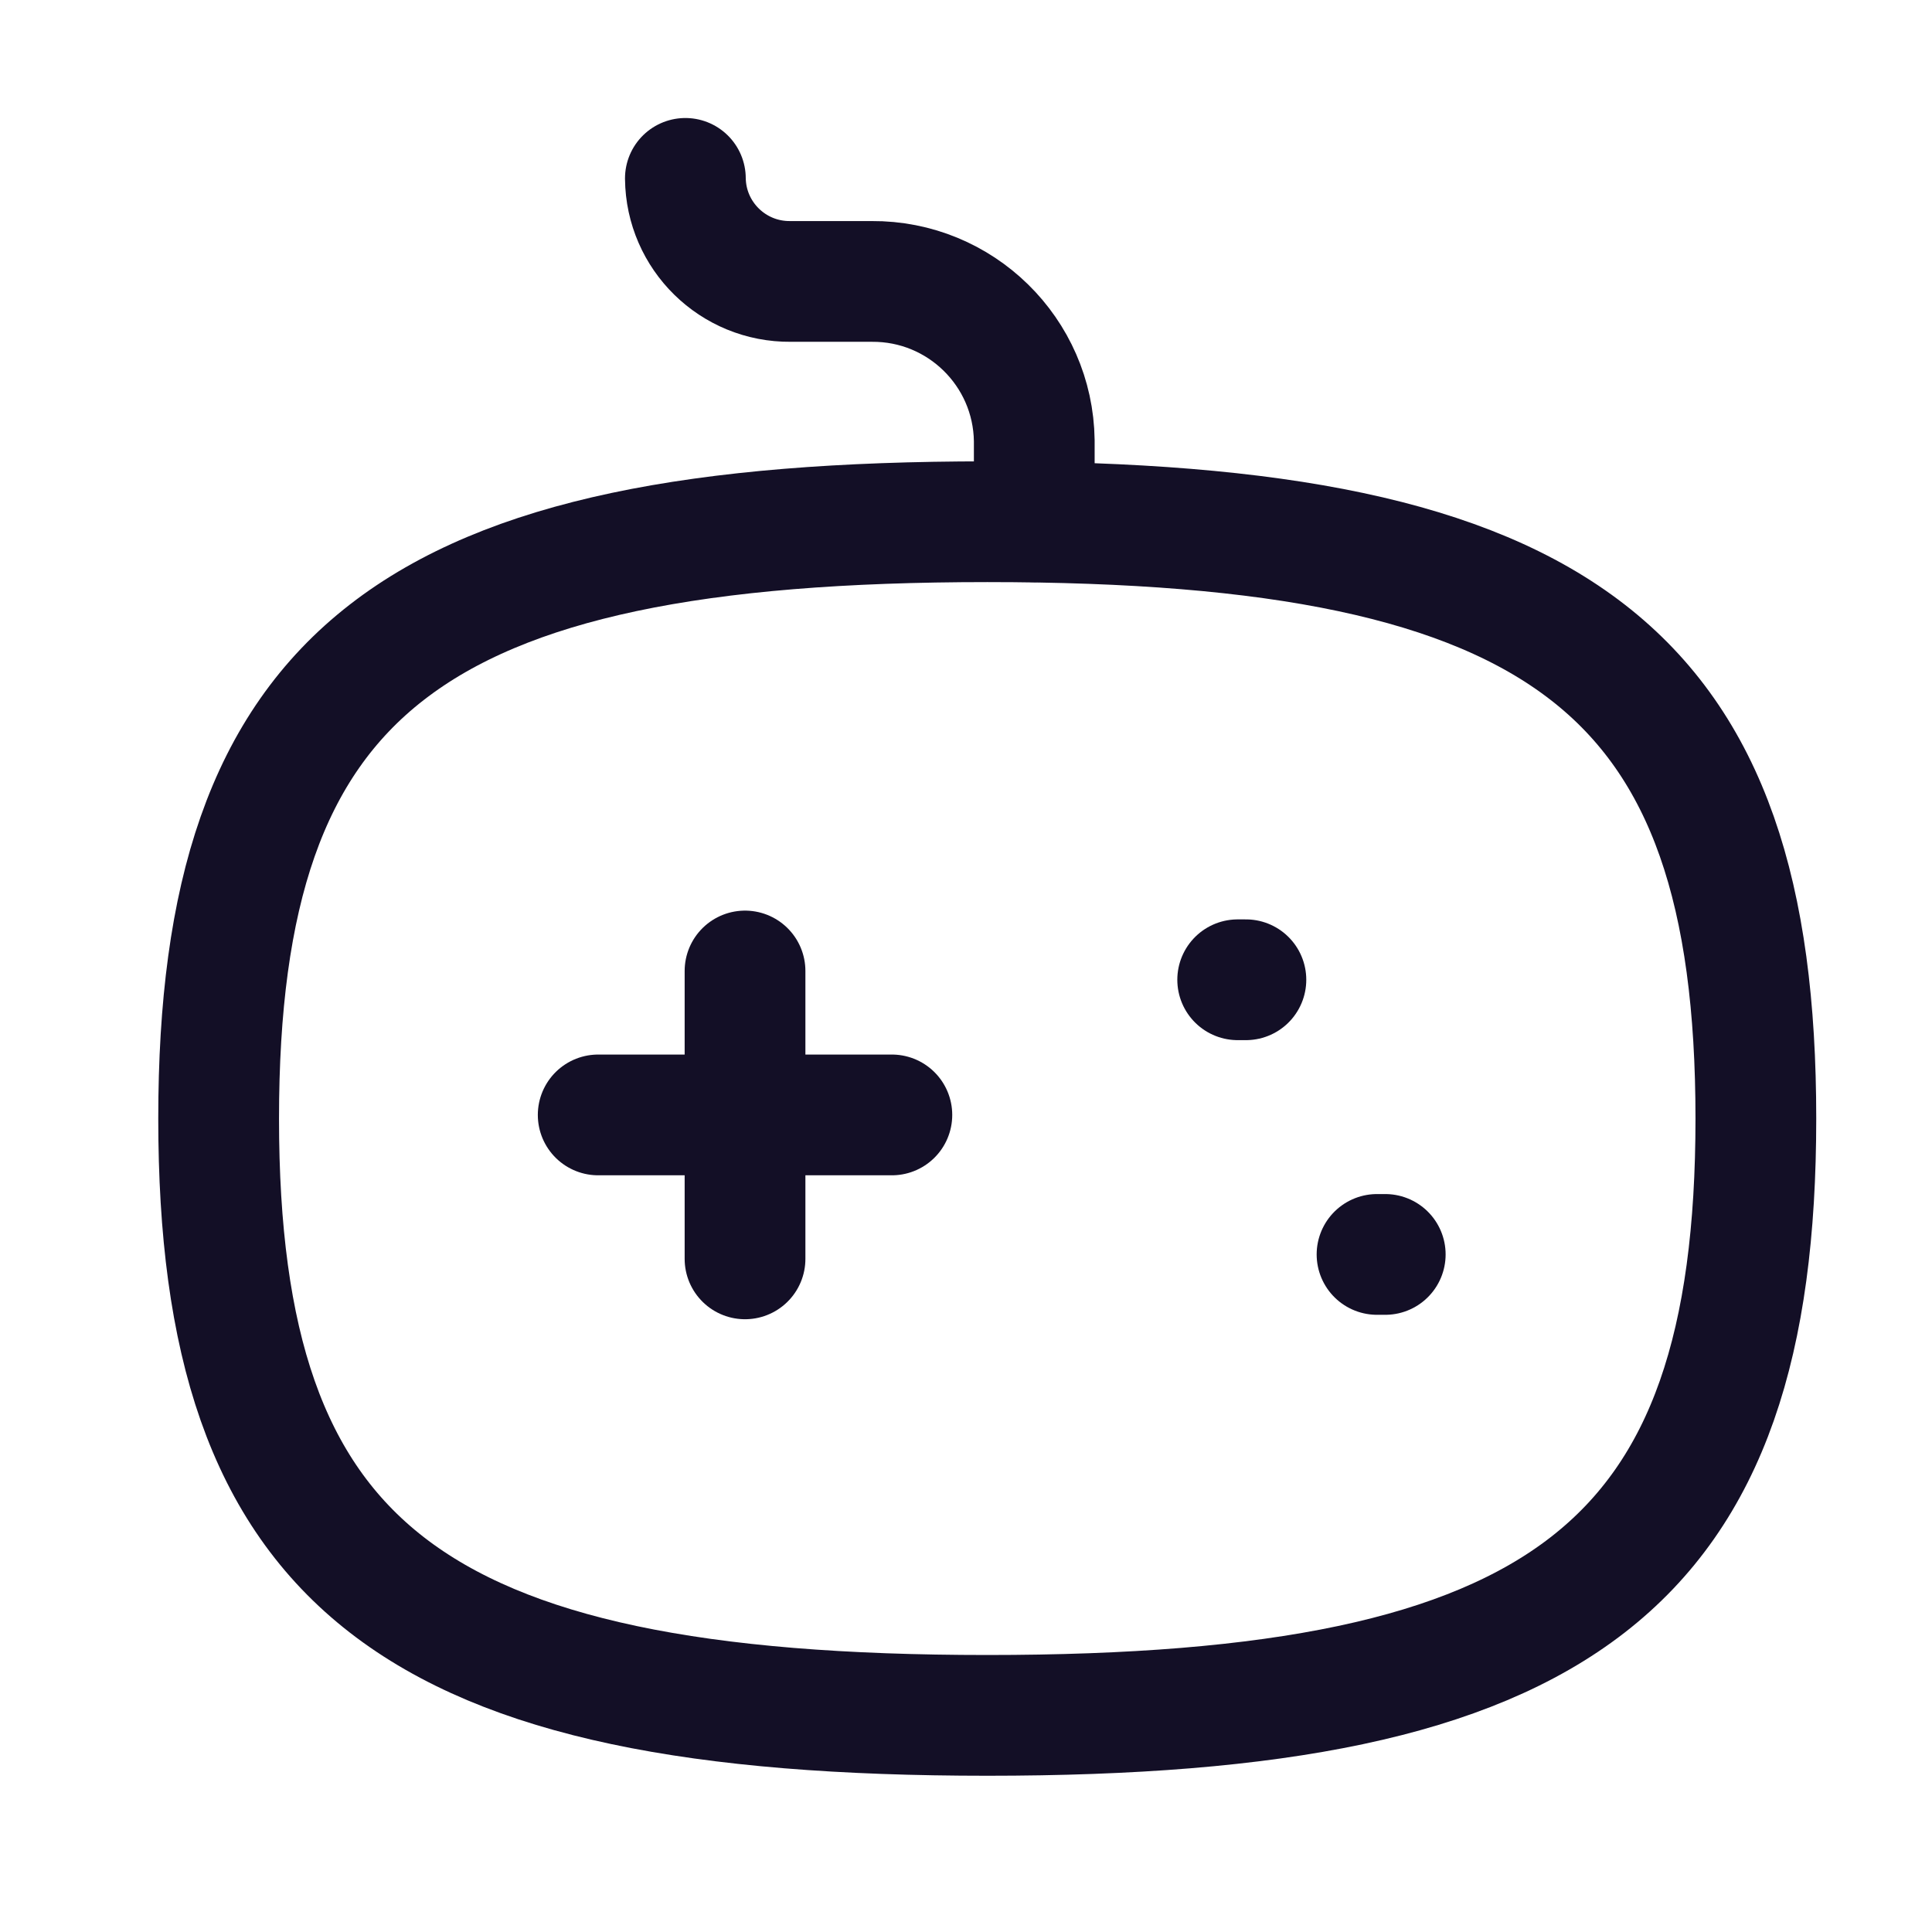
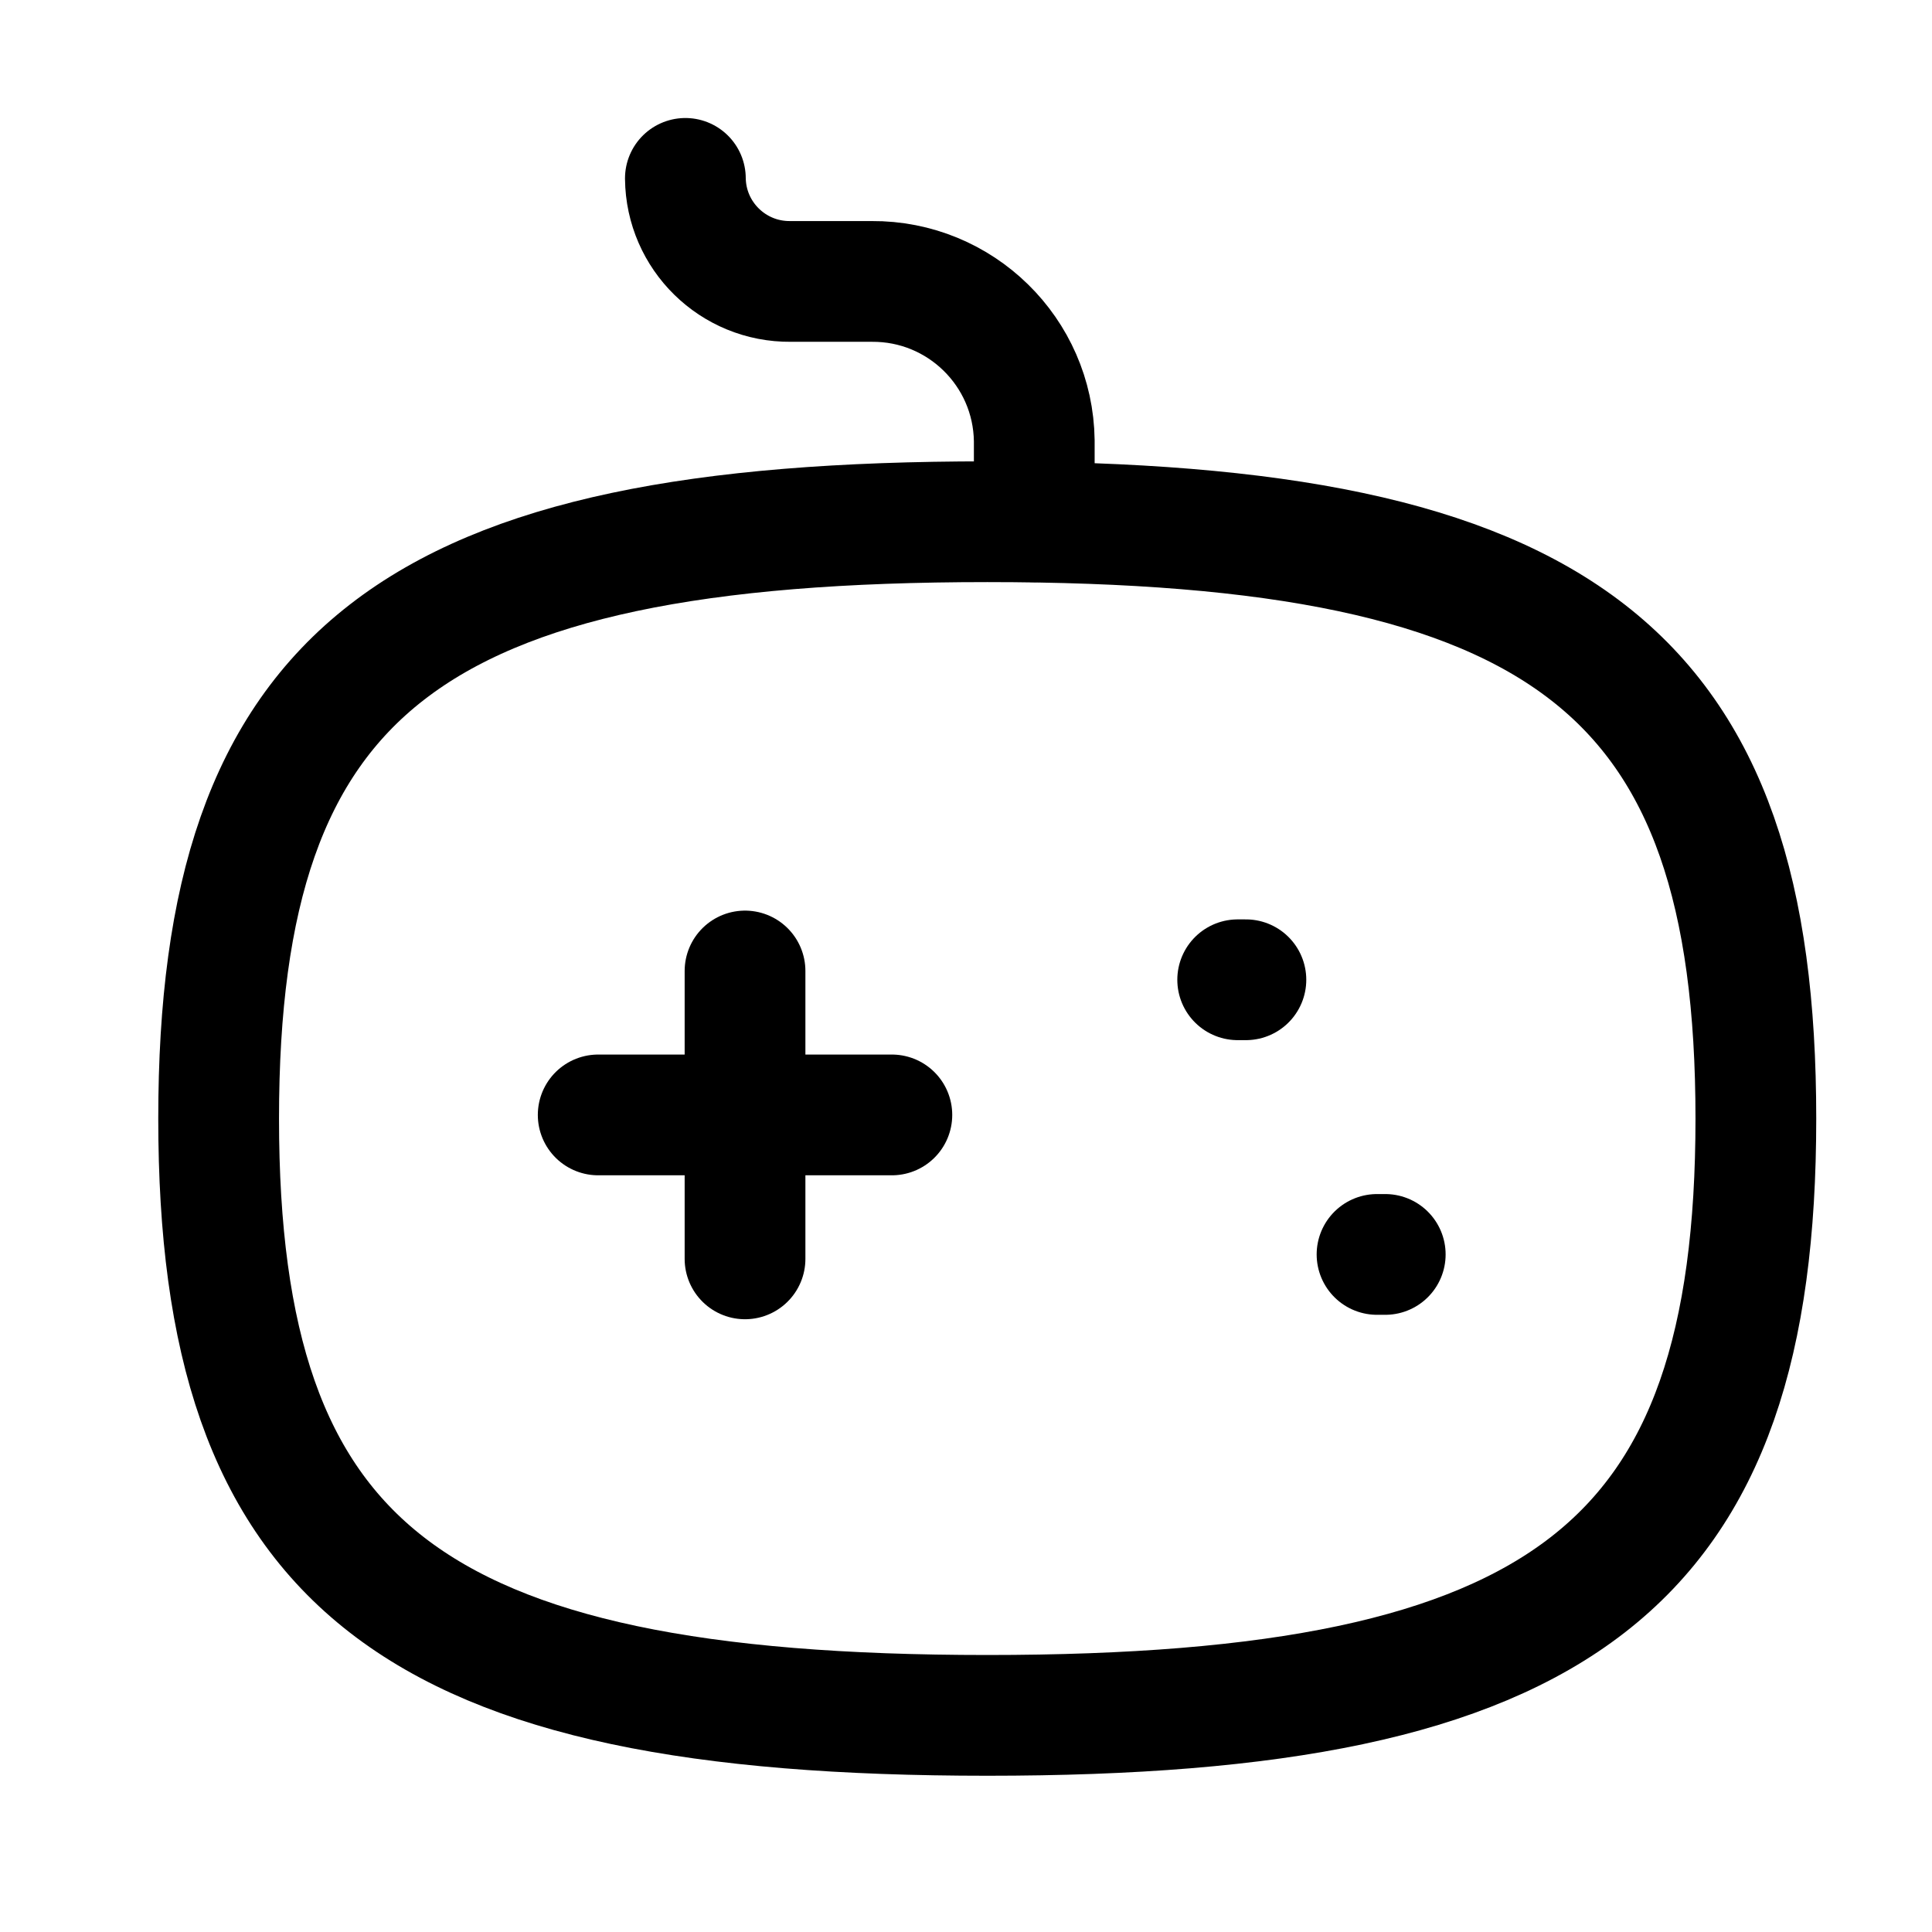
- <svg xmlns="http://www.w3.org/2000/svg" width="24px" height="24px" viewBox="0 0 24 24" fill="none">
+ <svg xmlns="http://www.w3.org/2000/svg" viewBox="0 0 24 24" fill="none">
  <g id="Iconly/Curved/Game">
    <g id="Game">
-       <path id="Stroke 1" d="M9.255 12.062V15.638" stroke="#130F26" stroke-width="1.5" stroke-linecap="round" stroke-linejoin="round" />
-       <path id="Stroke 2" d="M11.079 13.85H7.431" stroke="#130F26" stroke-width="1.5" stroke-linecap="round" stroke-linejoin="round" />
-       <path id="Stroke 3" d="M15.477 12.171H15.375" stroke="#130F26" stroke-width="1.5" stroke-linecap="round" stroke-linejoin="round" />
-       <path id="Stroke 4" d="M17.208 15.583H17.106" stroke="#130F26" stroke-width="1.5" stroke-linecap="round" stroke-linejoin="round" />
-       <path id="Stroke 5" d="M8.514 2.216V2.216C8.521 2.93 9.106 3.503 9.82 3.496H10.828C11.931 3.488 12.833 4.372 12.848 5.474V6.481" stroke="#130F26" stroke-width="1.5" stroke-linecap="round" stroke-linejoin="round" />
-       <path id="Stroke 7" fill-rule="evenodd" clip-rule="evenodd" d="M21.812 13.895C21.812 8.335 19.425 6.481 12.265 6.481C5.103 6.481 2.716 8.335 2.716 13.895C2.716 19.456 5.103 21.309 12.265 21.309C19.425 21.309 21.812 19.456 21.812 13.895Z" stroke="#130F26" stroke-width="1.5" stroke-linecap="round" stroke-linejoin="round" />
+       <path id="Stroke 1" d="M9.255 12.062V15.638" stroke="black" stroke-width="1.5" stroke-linecap="round" stroke-linejoin="round" />
+       <path id="Stroke 2" d="M11.079 13.85H7.431" stroke="black" stroke-width="1.5" stroke-linecap="round" stroke-linejoin="round" />
+       <path id="Stroke 3" d="M15.477 12.171H15.375" stroke="black" stroke-width="1.5" stroke-linecap="round" stroke-linejoin="round" />
+       <path id="Stroke 4" d="M17.208 15.583H17.106" stroke="black" stroke-width="1.5" stroke-linecap="round" stroke-linejoin="round" />
+       <path id="Stroke 5" d="M8.514 2.216V2.216C8.521 2.93 9.106 3.503 9.82 3.496H10.828C11.931 3.488 12.833 4.372 12.848 5.474V6.481" stroke="black" stroke-width="1.5" stroke-linecap="round" stroke-linejoin="round" />
+       <path id="Stroke 7" fill-rule="evenodd" clip-rule="evenodd" d="M21.812 13.895C21.812 8.335 19.425 6.481 12.265 6.481C5.103 6.481 2.716 8.335 2.716 13.895C2.716 19.456 5.103 21.309 12.265 21.309C19.425 21.309 21.812 19.456 21.812 13.895Z" stroke="black" stroke-width="1.5" stroke-linecap="round" stroke-linejoin="round" />
    </g>
  </g>
</svg>
